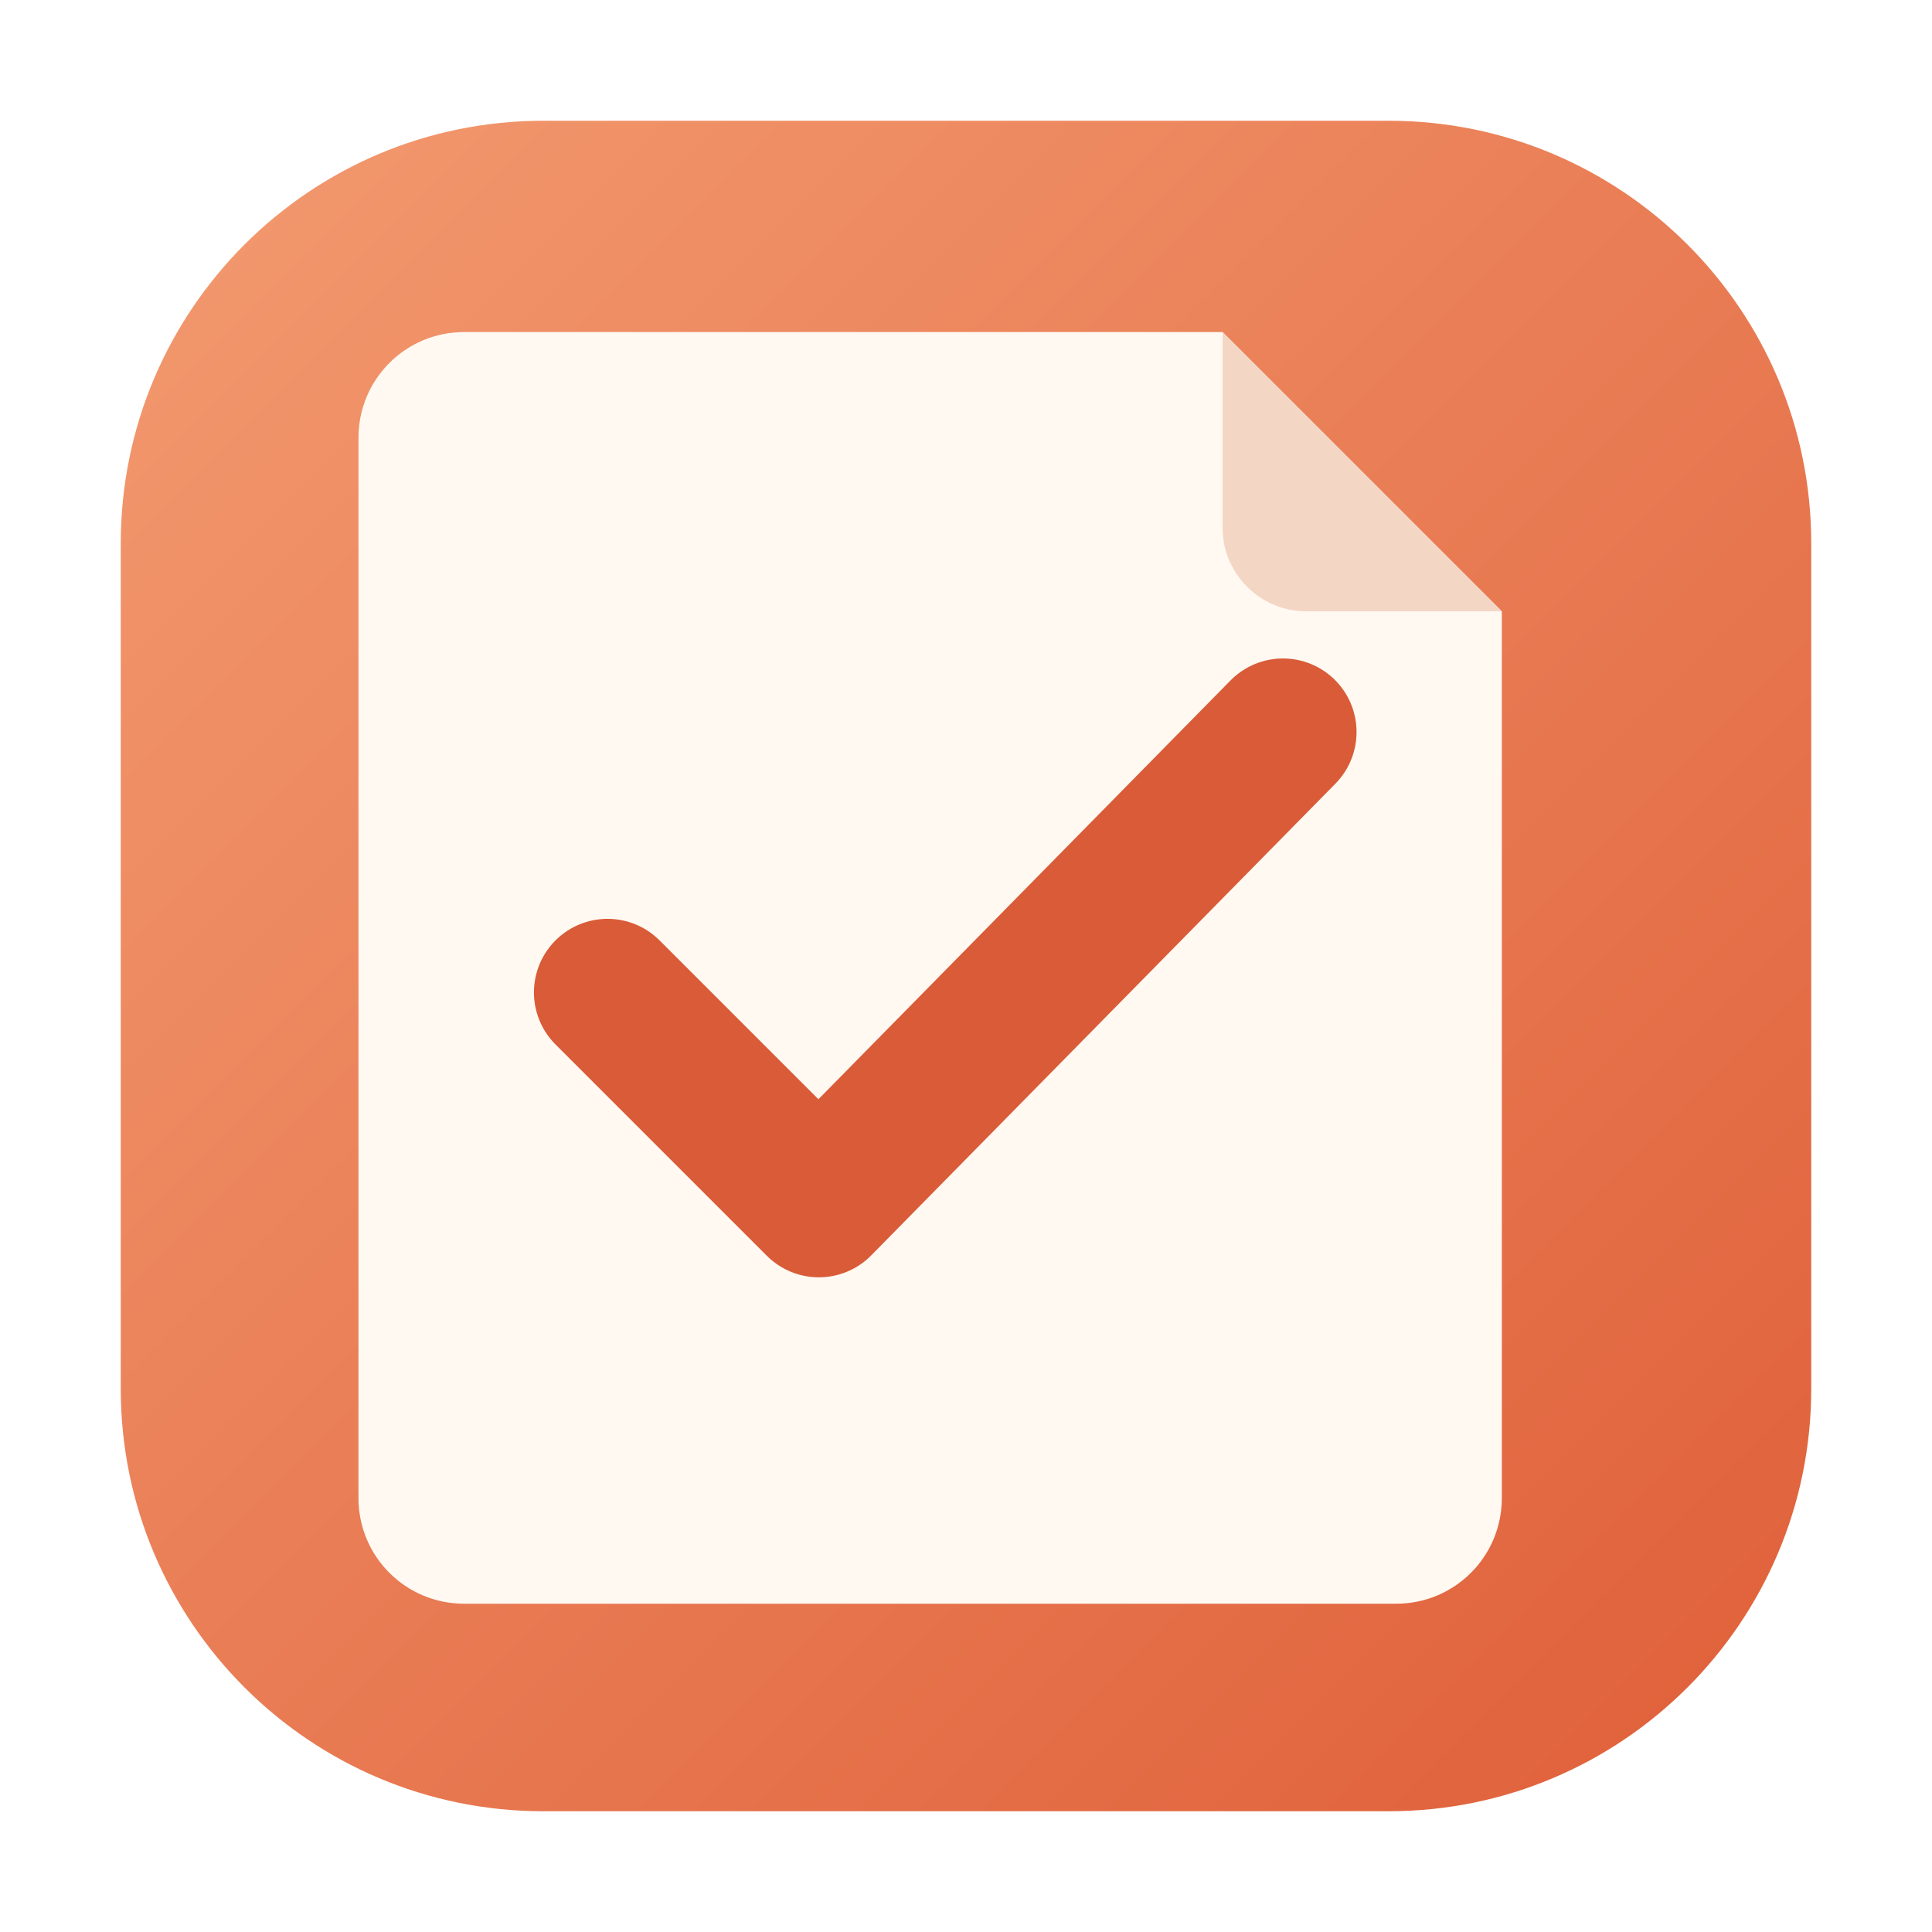
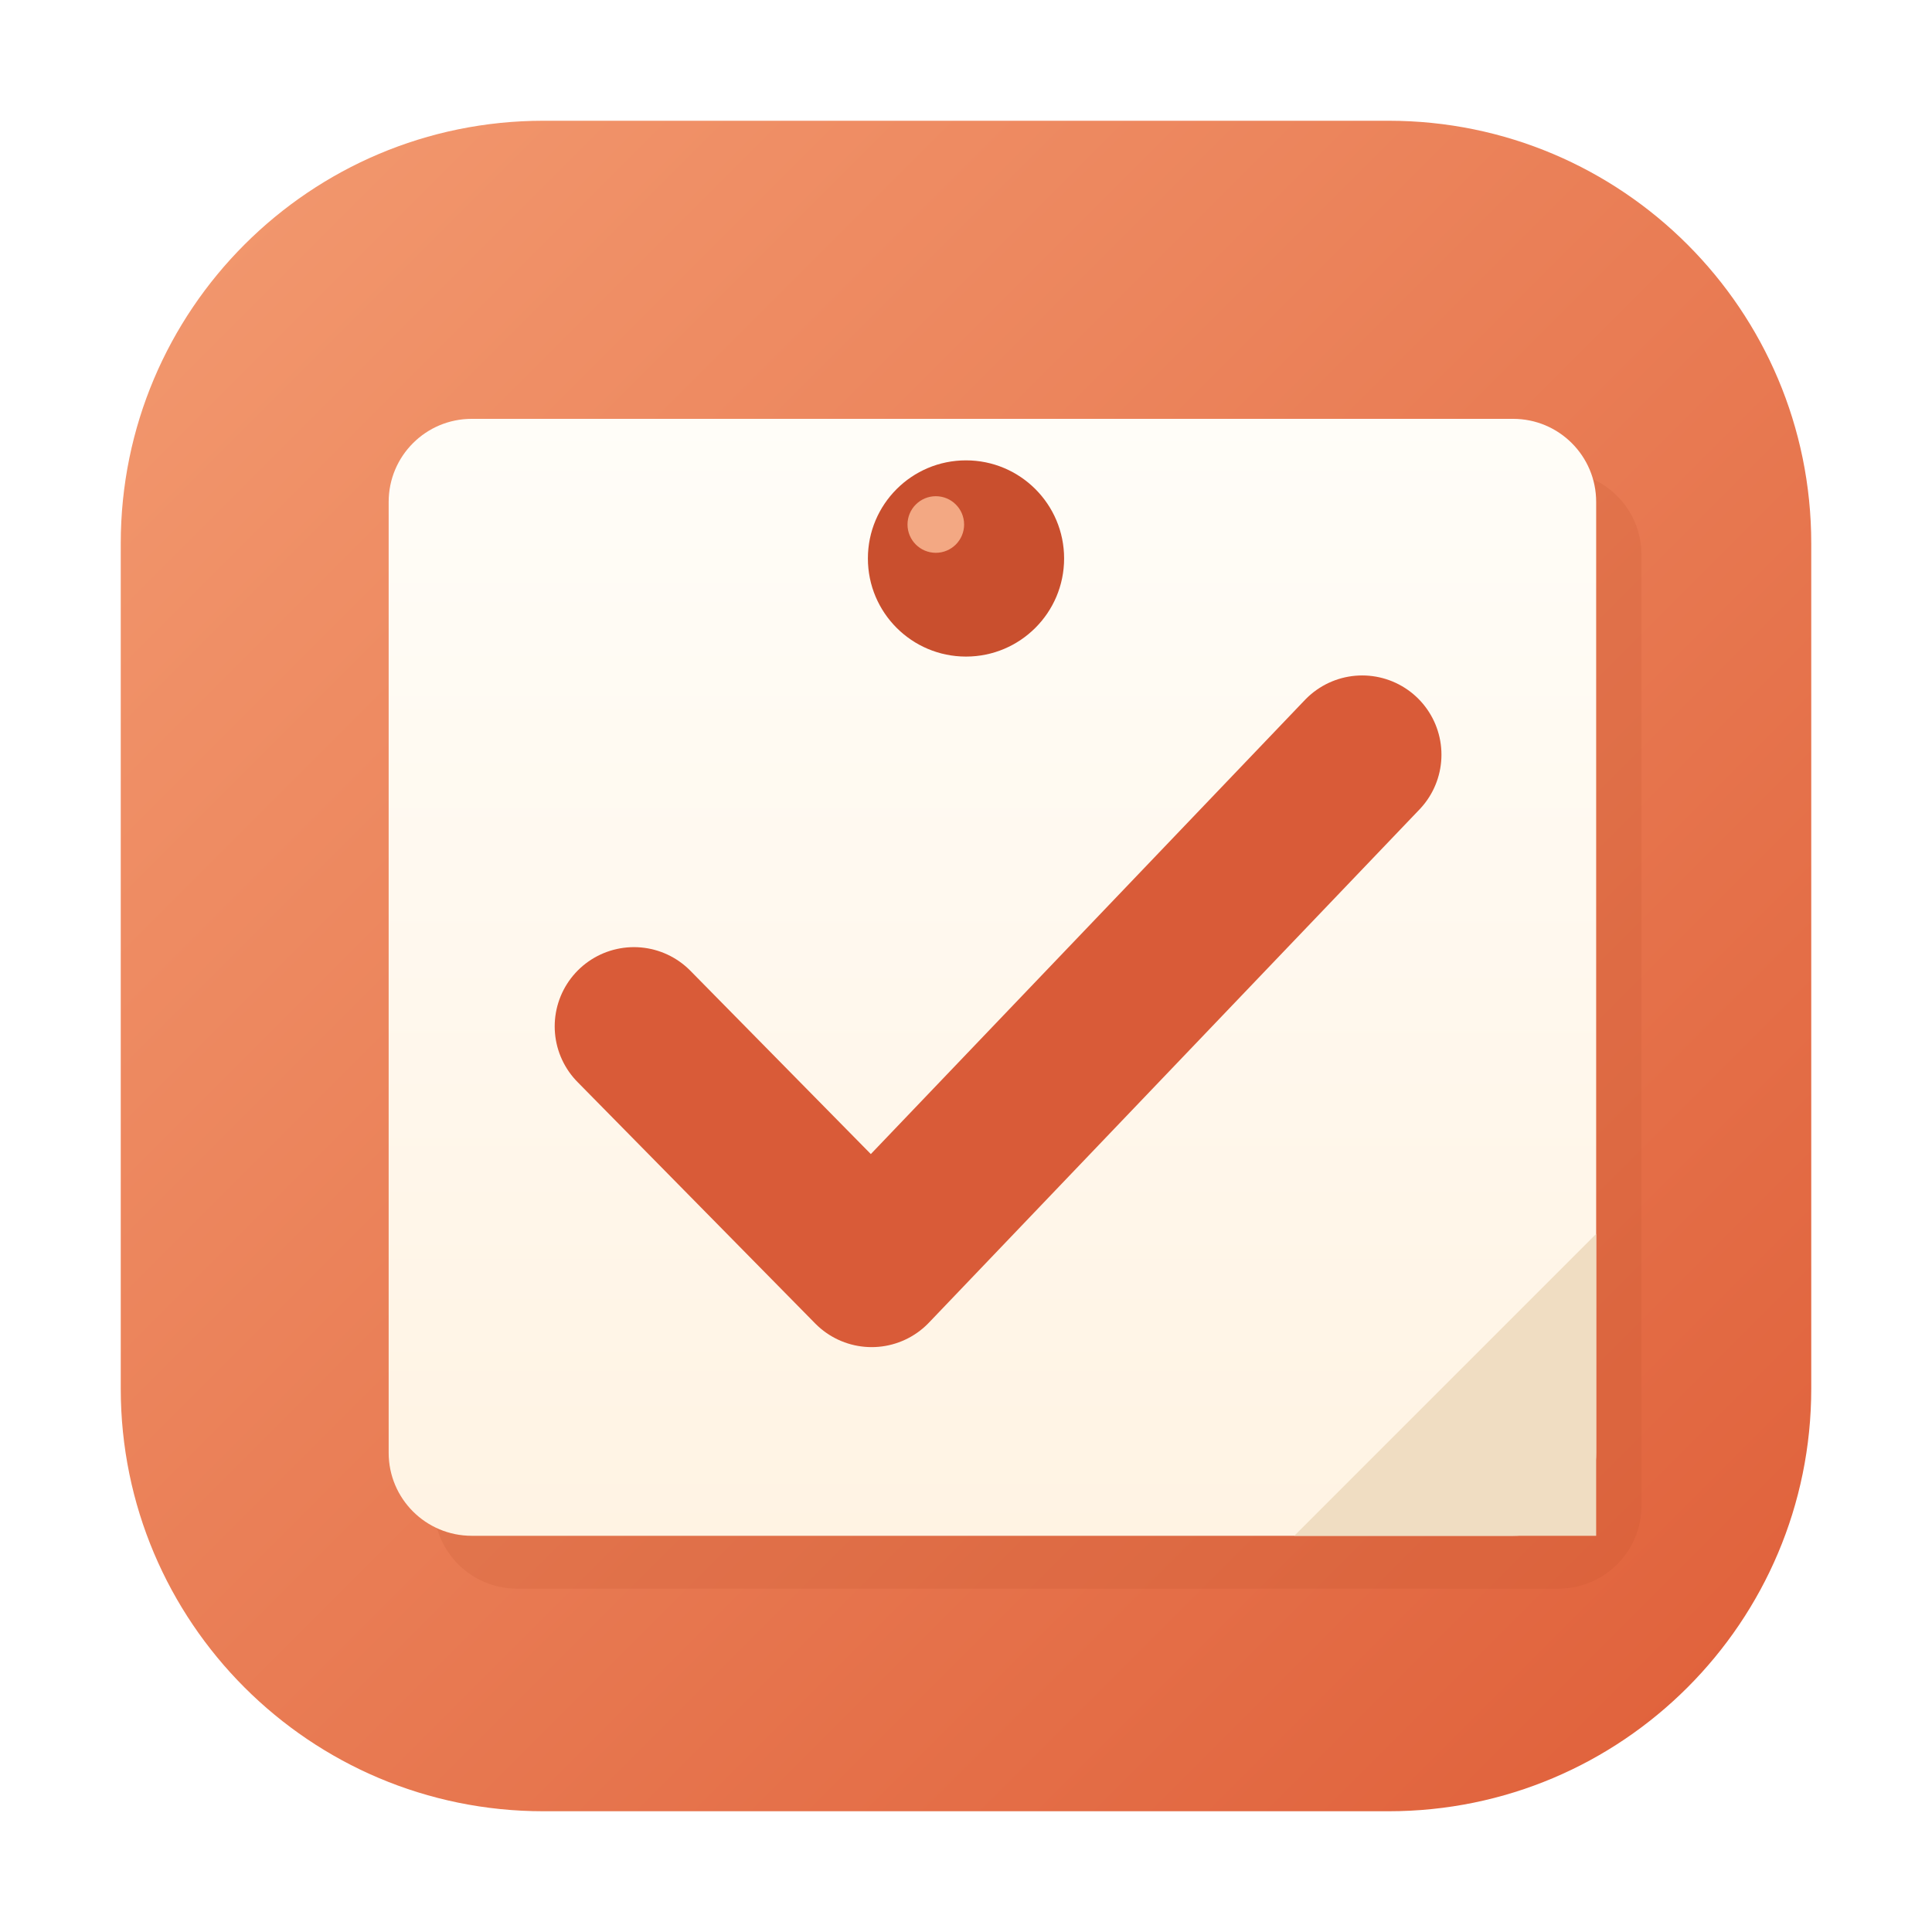
<svg xmlns="http://www.w3.org/2000/svg" viewBox="0 0 1024 1024">
  <defs>
    <linearGradient id="warm" x1="0" y1="0" x2="1" y2="1">
      <stop offset="0" stop-color="#F39A70" />
      <stop offset="1" stop-color="#DF5F39" />
    </linearGradient>
+     <linearGradient id="note" x1="0" y1="0" x2="0" y2="1">
+       <stop offset="0" stop-color="#FFFDF8" />
+       <stop offset="1" stop-color="#FFF3E3" />
+     </linearGradient>
  </defs>
  <rect x="64" y="64" width="896" height="896" rx="224" fill="url(#warm)" />
-   <path d="M246 176h402l148 148v470c0 31-25 56-56 56H246c-31 0-56-25-56-56V232c0-31 25-56 56-56Z" fill="#FFF9F2" />
-   <path d="M648 176v104c0 24 20 44 44 44h104Z" fill="#F4D6C5" />
-   <path d="m322 526 112 112 246-250" fill="none" stroke="#D95B38" stroke-width="78" stroke-linecap="round" stroke-linejoin="round" />
+   <rect x="230" y="250" width="640" height="592" rx="44" fill="#B94A26" opacity="0.16" />
+   <rect x="206" y="222" width="640" height="592" rx="44" fill="url(#note)" />
+   <path d="M846 654v160h-160z" fill="#F0DDC2" />
+   <path d="m336 544 126 128 260-272" fill="none" stroke="#D95B38" stroke-width="84" stroke-linecap="round" stroke-linejoin="round" />
+   <circle cx="512" cy="296" r="52" fill="#C94F2E" />
+   <circle cx="496" cy="278" r="15" fill="#F7B18C" opacity="0.9" />
</svg>
